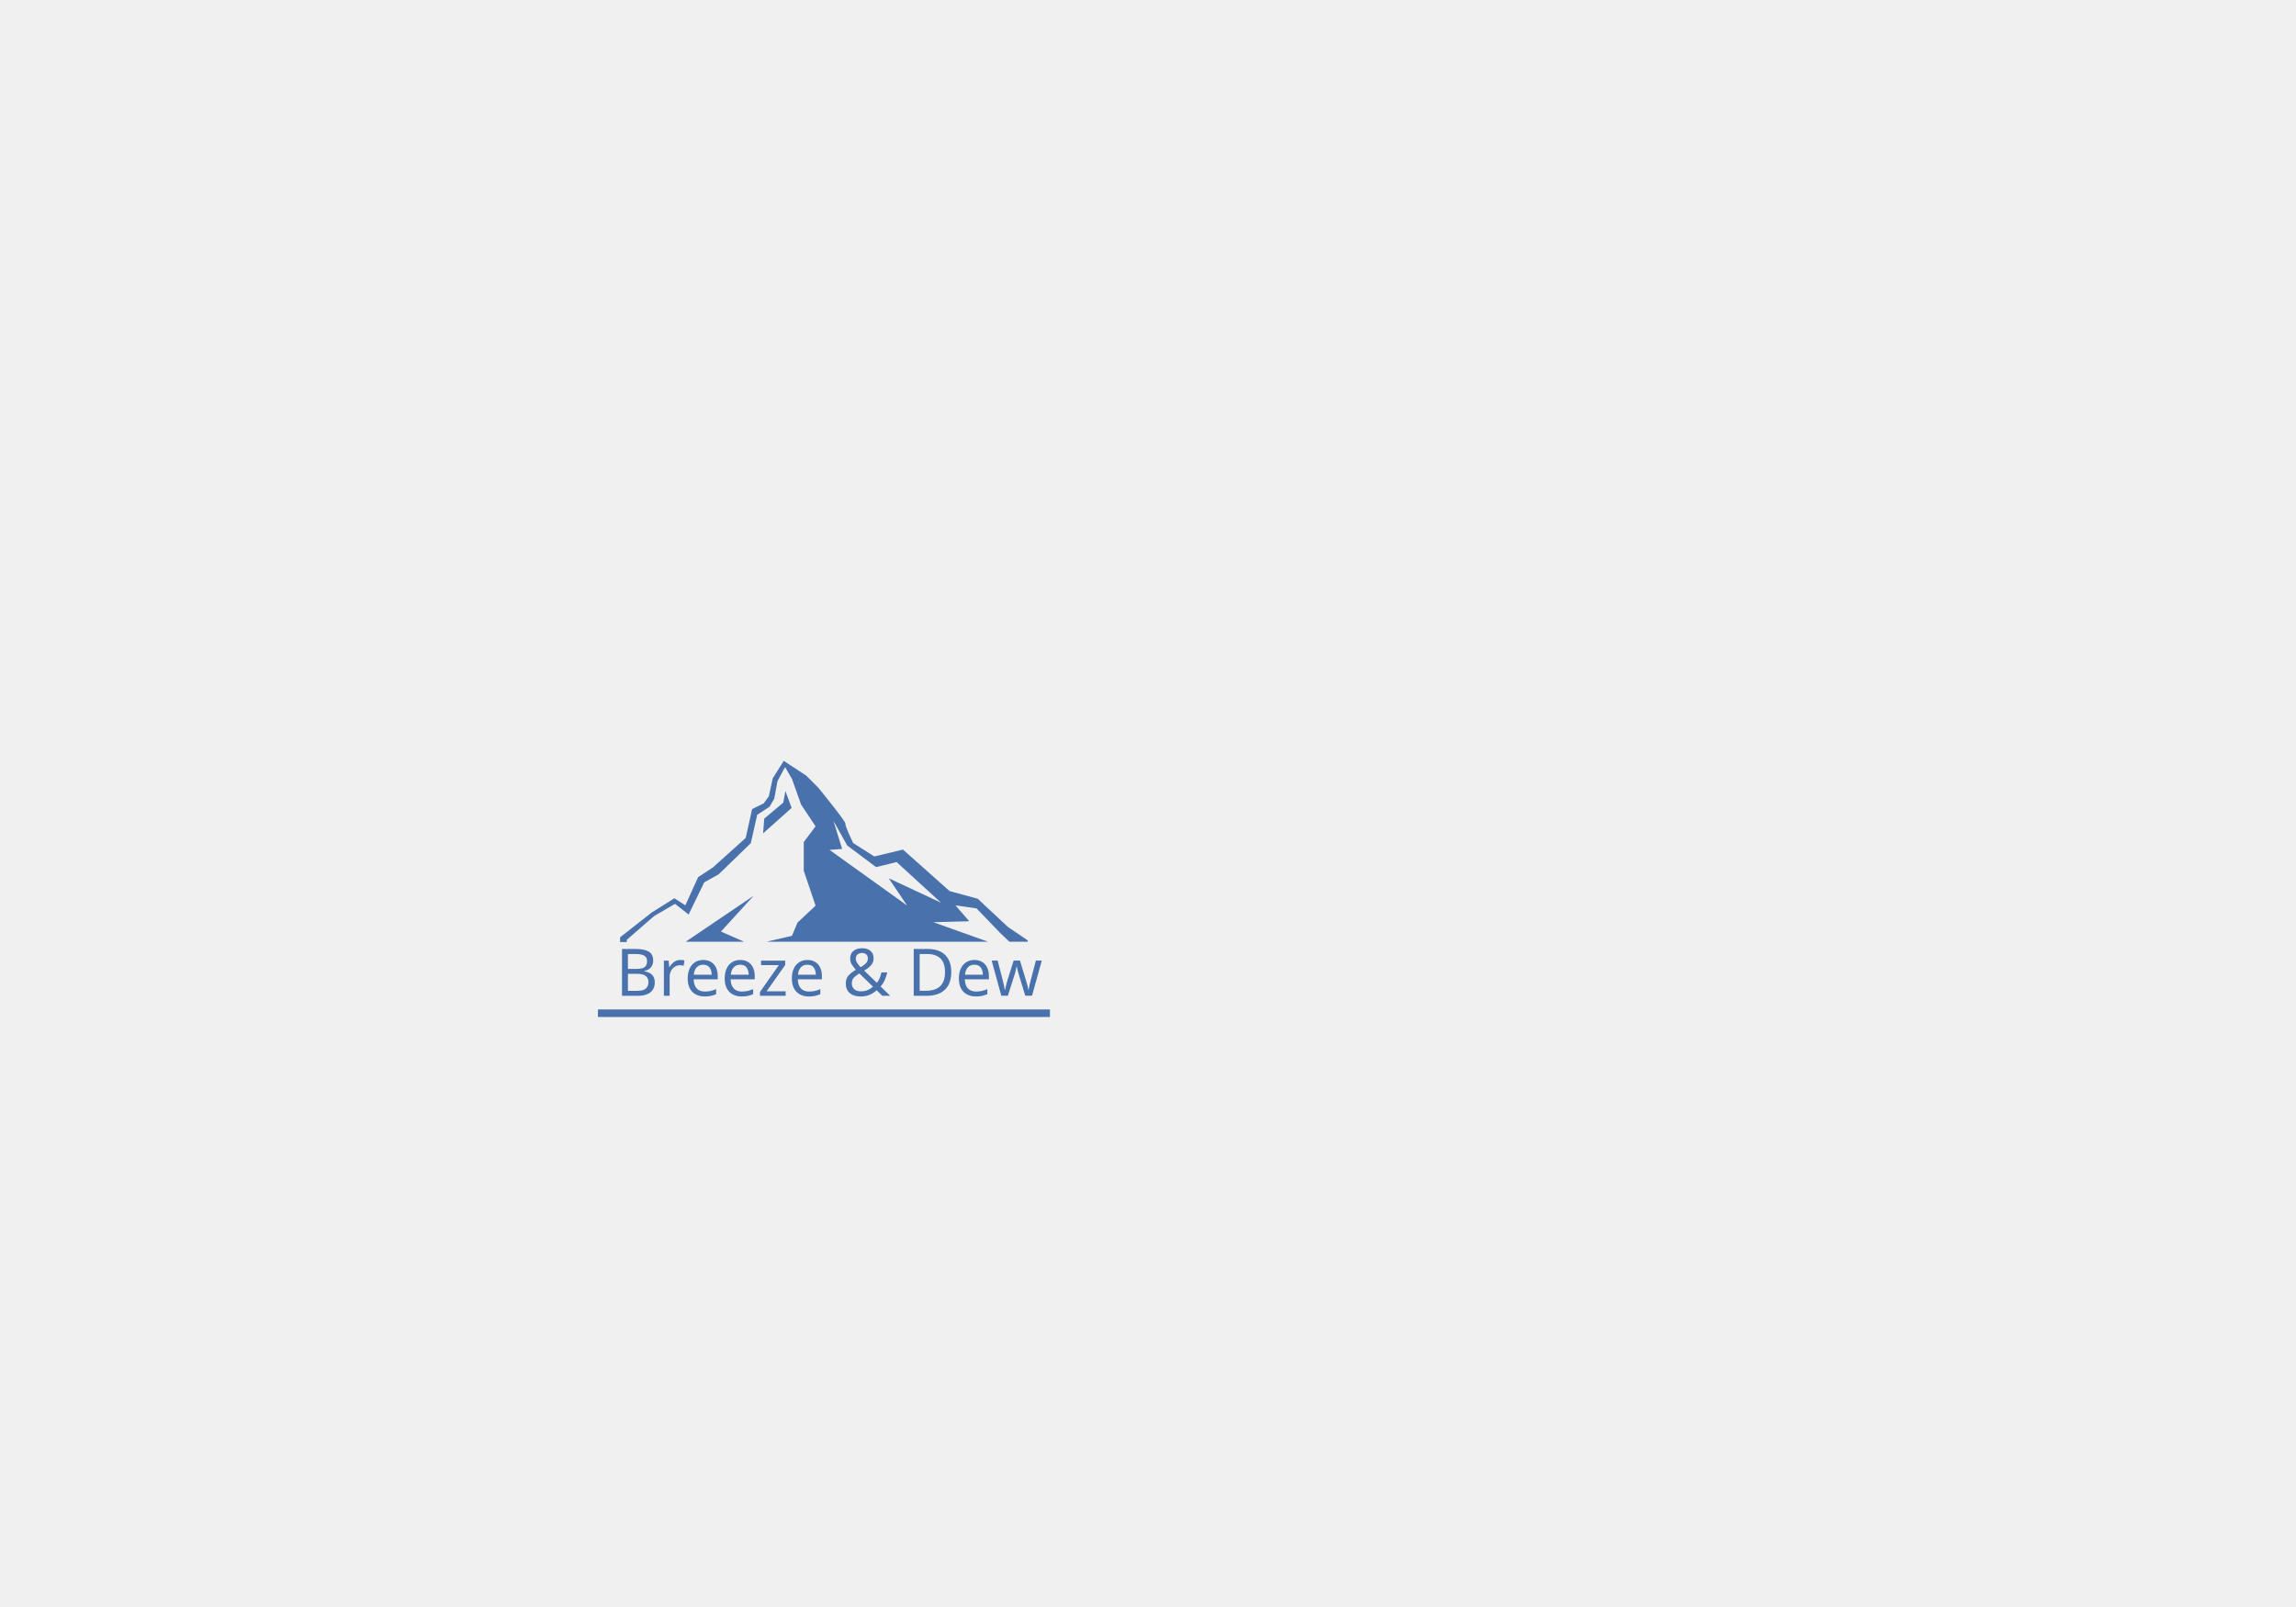
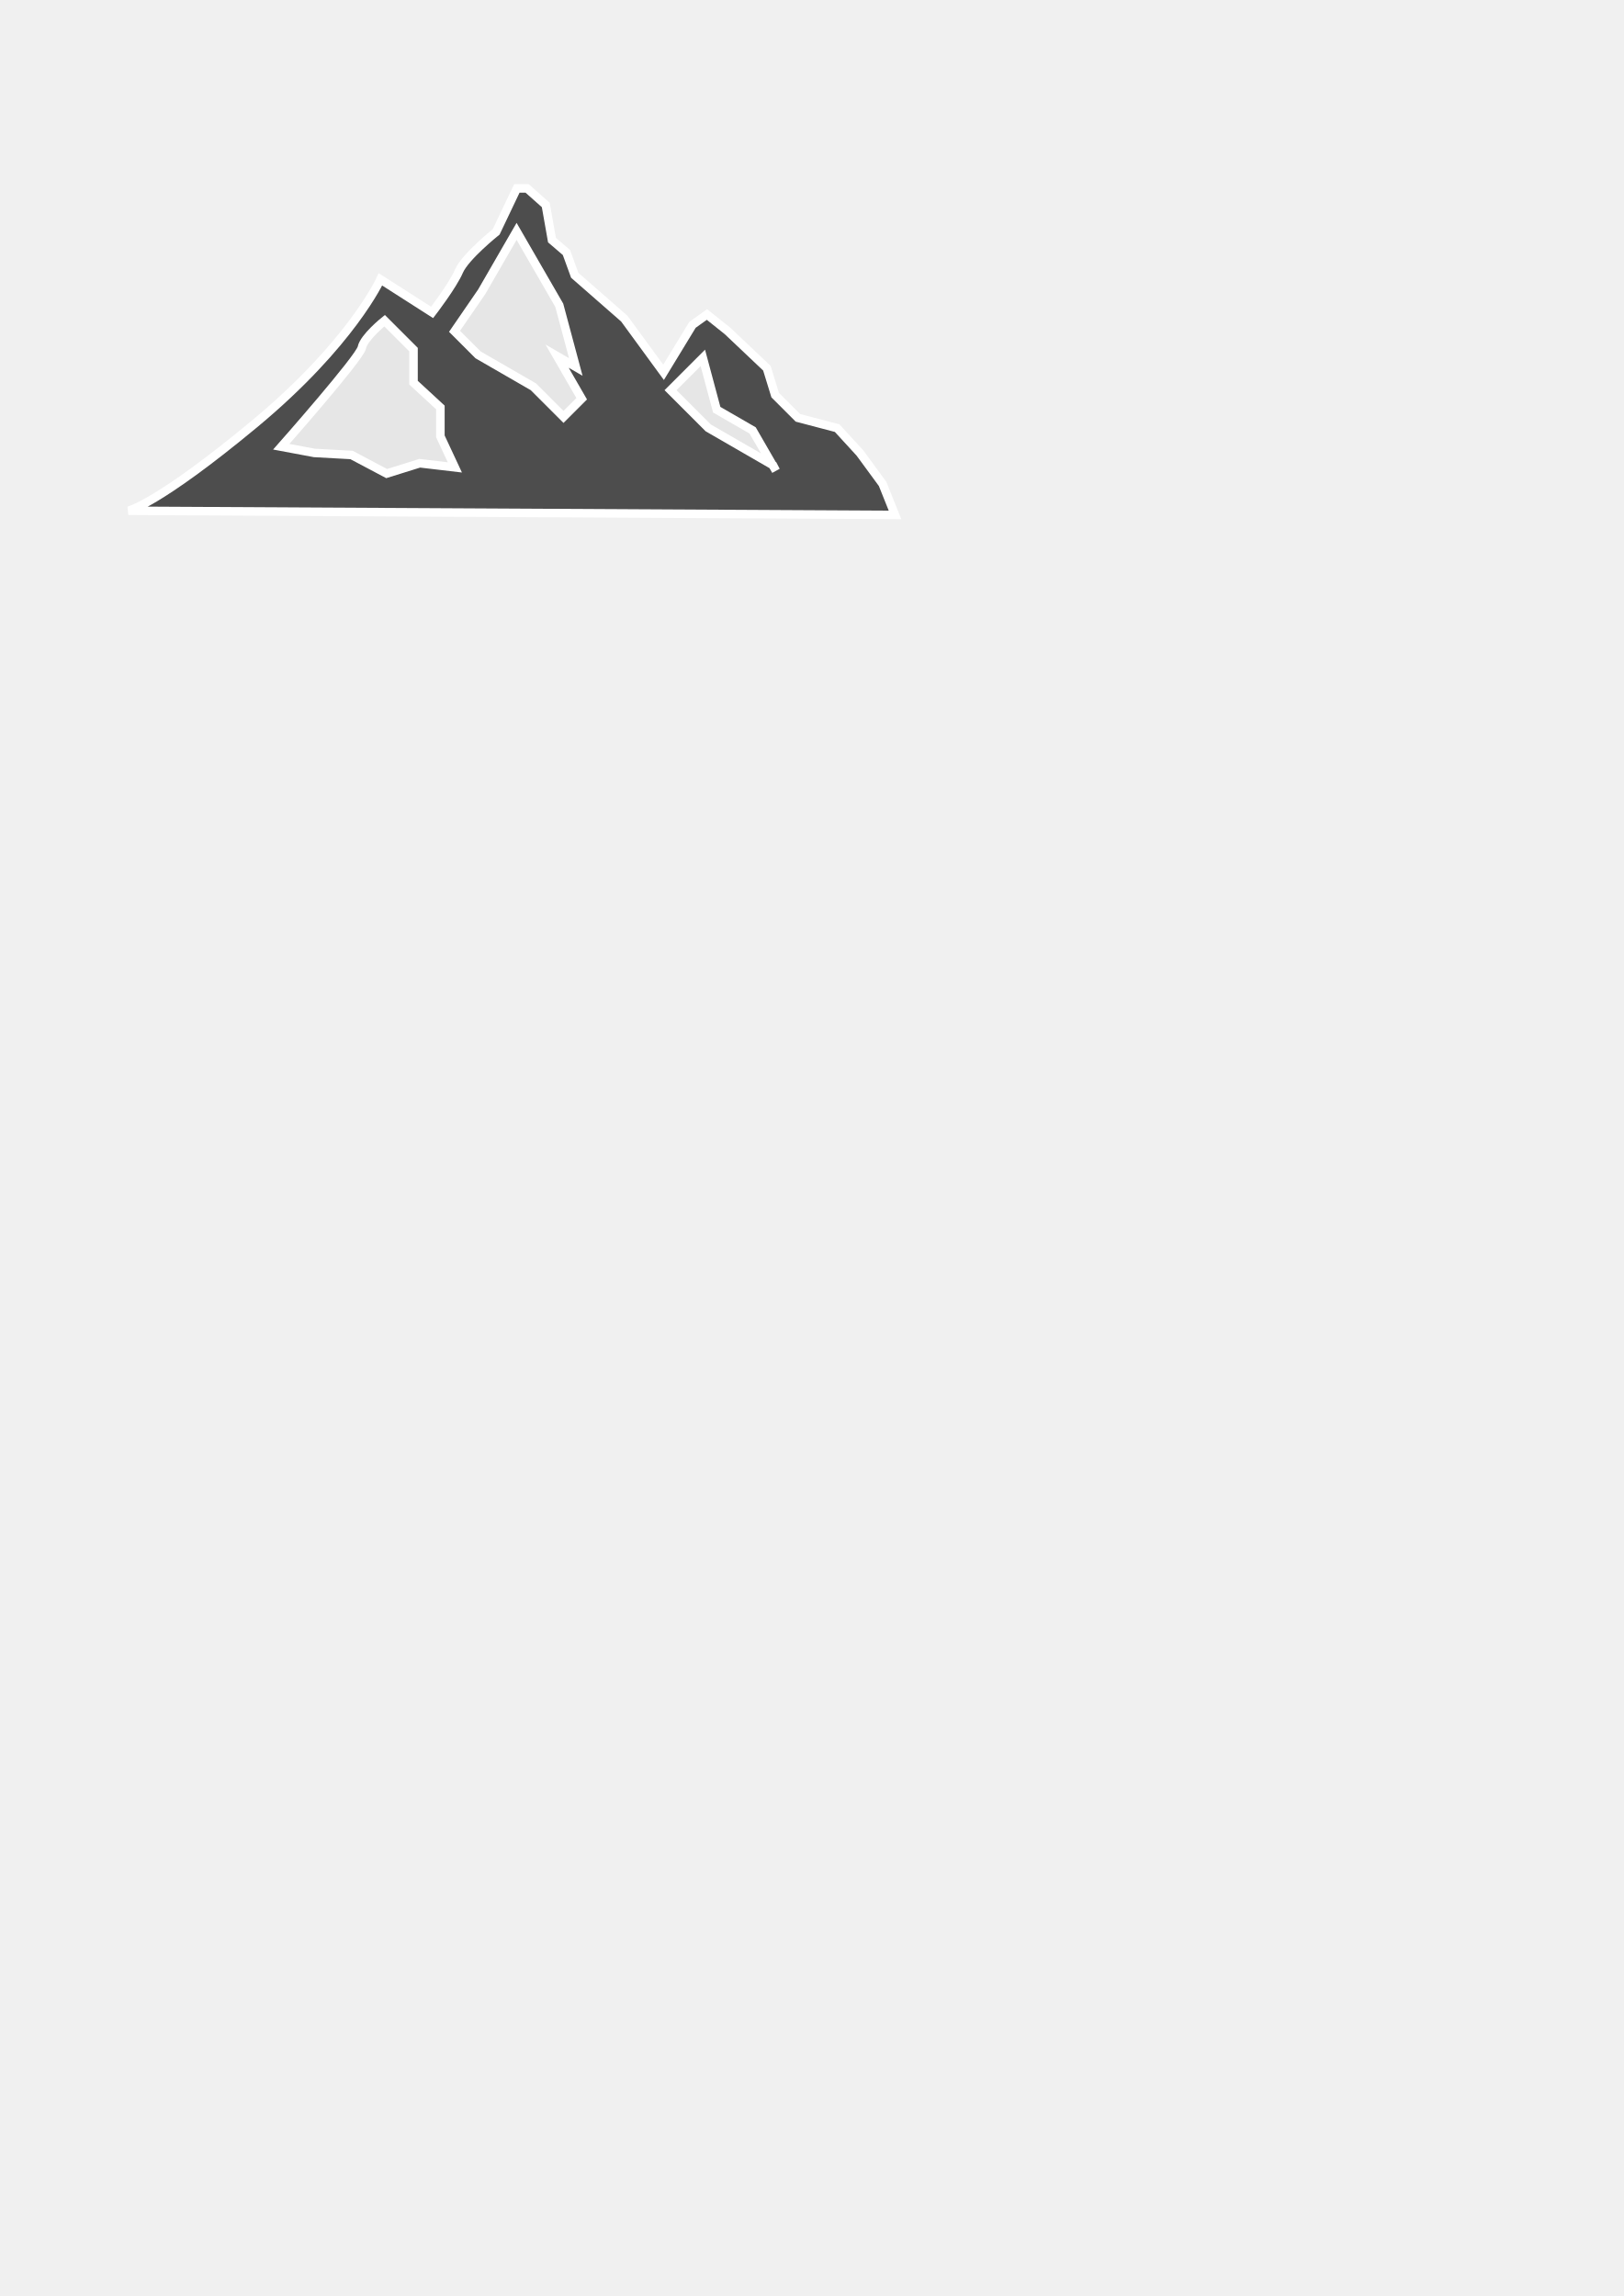
- <svg xmlns="http://www.w3.org/2000/svg" version="1.1" id="Layer_1" x="0px" y="0px" viewBox="0 0 1400 980" style="enable-background:new 0 0 1400 980;" xml:space="preserve">
-   <style type="text/css">
- 	.st0{fill:#4971AB;}
- 	.st1{font-family:'ErasITC-Medium';}
- 	.st2{font-size:40px;}
- </style>
-   <g>
-     <g>
-       <polygon class="st0" points="478.9,482.4 477.6,489.5 466,499.2 465.3,508.2 482.7,492.7   " />
-       <path class="st0" d="M614.6,565.3l-18.4-17.2l-17.2-4.7l-28.4-25.3l-17.5,4.2l-12.9-8.2c0,0-5.1-10.6-4.7-11.8    c0.4-1.2-16.5-21.9-16.5-21.9l-7.4-7.4l-13.7-9l-6.7,10.6l-2.4,11l-3.1,4.3l-7.1,3.5l-3.9,17.6l-20,18l-9,5.9l-7.8,17.2l-6.7-4.3    l-13.7,8.6l-19.4,15.2v2.9h4.1v-1.4l16.7-14.5l12.7-7.4l8.3,6.5l9.5-19.6l8.8-4.9l19.6-19l3.9-17.3l7.5-4.9l2.9-4.9l2-10.8    l4.6-8.5l4.2,7.2l5.6,15.7l8.8,13.2l-7.2,9.6V531l7.2,21.3l-11,10.3l-3.4,8.1l-15.5,3.6h135.1l-33.4-11.9l21.9-0.6l-8.4-9.7    l12.9,1.9l14.2,14.8l5.8,5.5h11.2v-0.8L614.6,565.3z M541.9,535.6l11.2,16.6l-47.3-33.9l7.7-0.6l-5.3-17.1l8.4,15l17.6,13.2    l12.5-3.1l27.1,24.8L541.9,535.6z" />
-       <polygon class="st0" points="418.1,574.3 453.7,574.3 439.6,568.1 459.5,546.3   " />
+ <svg xmlns="http://www.w3.org/2000/svg" width="210mm" height="297mm" viewBox="0 0 210 297" version="1.1" id="svg8">
+   <defs id="defs2" />
+   <g id="layer1">
+     <g id="g3742" transform="translate(125.1101,-149.6786)" style="stroke:#ffffff;stroke-opacity:1;stroke-width:1.1;stroke-miterlimit:4;stroke-dasharray:none">
+       <path id="path3730" d="m -108.511,215.75 c 0,0 3.742,-0.802 16.303,-11.225 12.562,-10.424 16.303,-18.709 16.303,-18.709 l 6.682,4.276 c 0,0 2.673,-3.475 3.475,-5.345 0.802,-1.871 4.811,-5.078 4.811,-5.078 l 2.673,-5.613 h 1.336 l 2.405,2.138 0.802,4.544 1.871,1.604 1.069,2.94 6.414,5.613 5.078,6.949 3.742,-6.147 1.871,-1.336 2.673,2.138 5.078,4.811 1.069,3.475 2.94,2.94 5.078,1.336 2.94,3.207 2.94,4.009 1.604,4.009 z" style="fill:#4d4d4d;stroke:#ffffff;stroke-width:1.1;stroke-linecap:butt;stroke-linejoin:miter;stroke-opacity:1;stroke-miterlimit:4;stroke-dasharray:none" />
+       <path id="path3732" d="m -88.733,207.465 c 0,0 10.156,-11.493 10.424,-12.829 0.267,-1.336 2.94,-3.474 2.94,-3.474 l 3.742,3.742 v 4.276 l 3.475,3.207 v 3.742 l 1.871,4.009 -4.544,-0.535 -4.276,1.336 -4.544,-2.405 -4.811,-0.267 z" style="fill:#e6e6e6;stroke:#ffffff;stroke-width:1.1;stroke-linecap:butt;stroke-linejoin:miter;stroke-opacity:1;stroke-miterlimit:4;stroke-dasharray:none" />
+       <path id="path3734" d="m -62.808,187.419 4.51,-7.812 2.488,4.309 3.032,5.251 2.138,7.979 -2.418,-1.396 3.18,5.508 -2.351,2.351 -3.897,-3.897 -3.732,-2.155 -3.416,-1.972 -3.049,-3.049 z" style="fill:#e6e6e6;stroke:#ffffff;stroke-width:1.1;stroke-linecap:butt;stroke-linejoin:miter;stroke-opacity:1;stroke-miterlimit:4;stroke-dasharray:none" />
+       <path id="path3736" d="m -25.123,209.87 -8.382,-4.839 -4.882,-4.882 4.177,-4.177 1.796,6.702 4.644,2.681 3.013,5.219 z" style="fill:#e6e6e6;stroke:#ffffff;stroke-width:1.1;stroke-linecap:butt;stroke-linejoin:miter;stroke-opacity:1;stroke-miterlimit:4;stroke-dasharray:none" />
    </g>
-     <text transform="matrix(1 0 0 1 375.3981 607.269)" class="st0 st1 st2">Breeze &amp; Dew </text>
-     <rect x="364.6" y="615.6" class="st0" width="275.6" height="4.6" />
  </g>
</svg>
